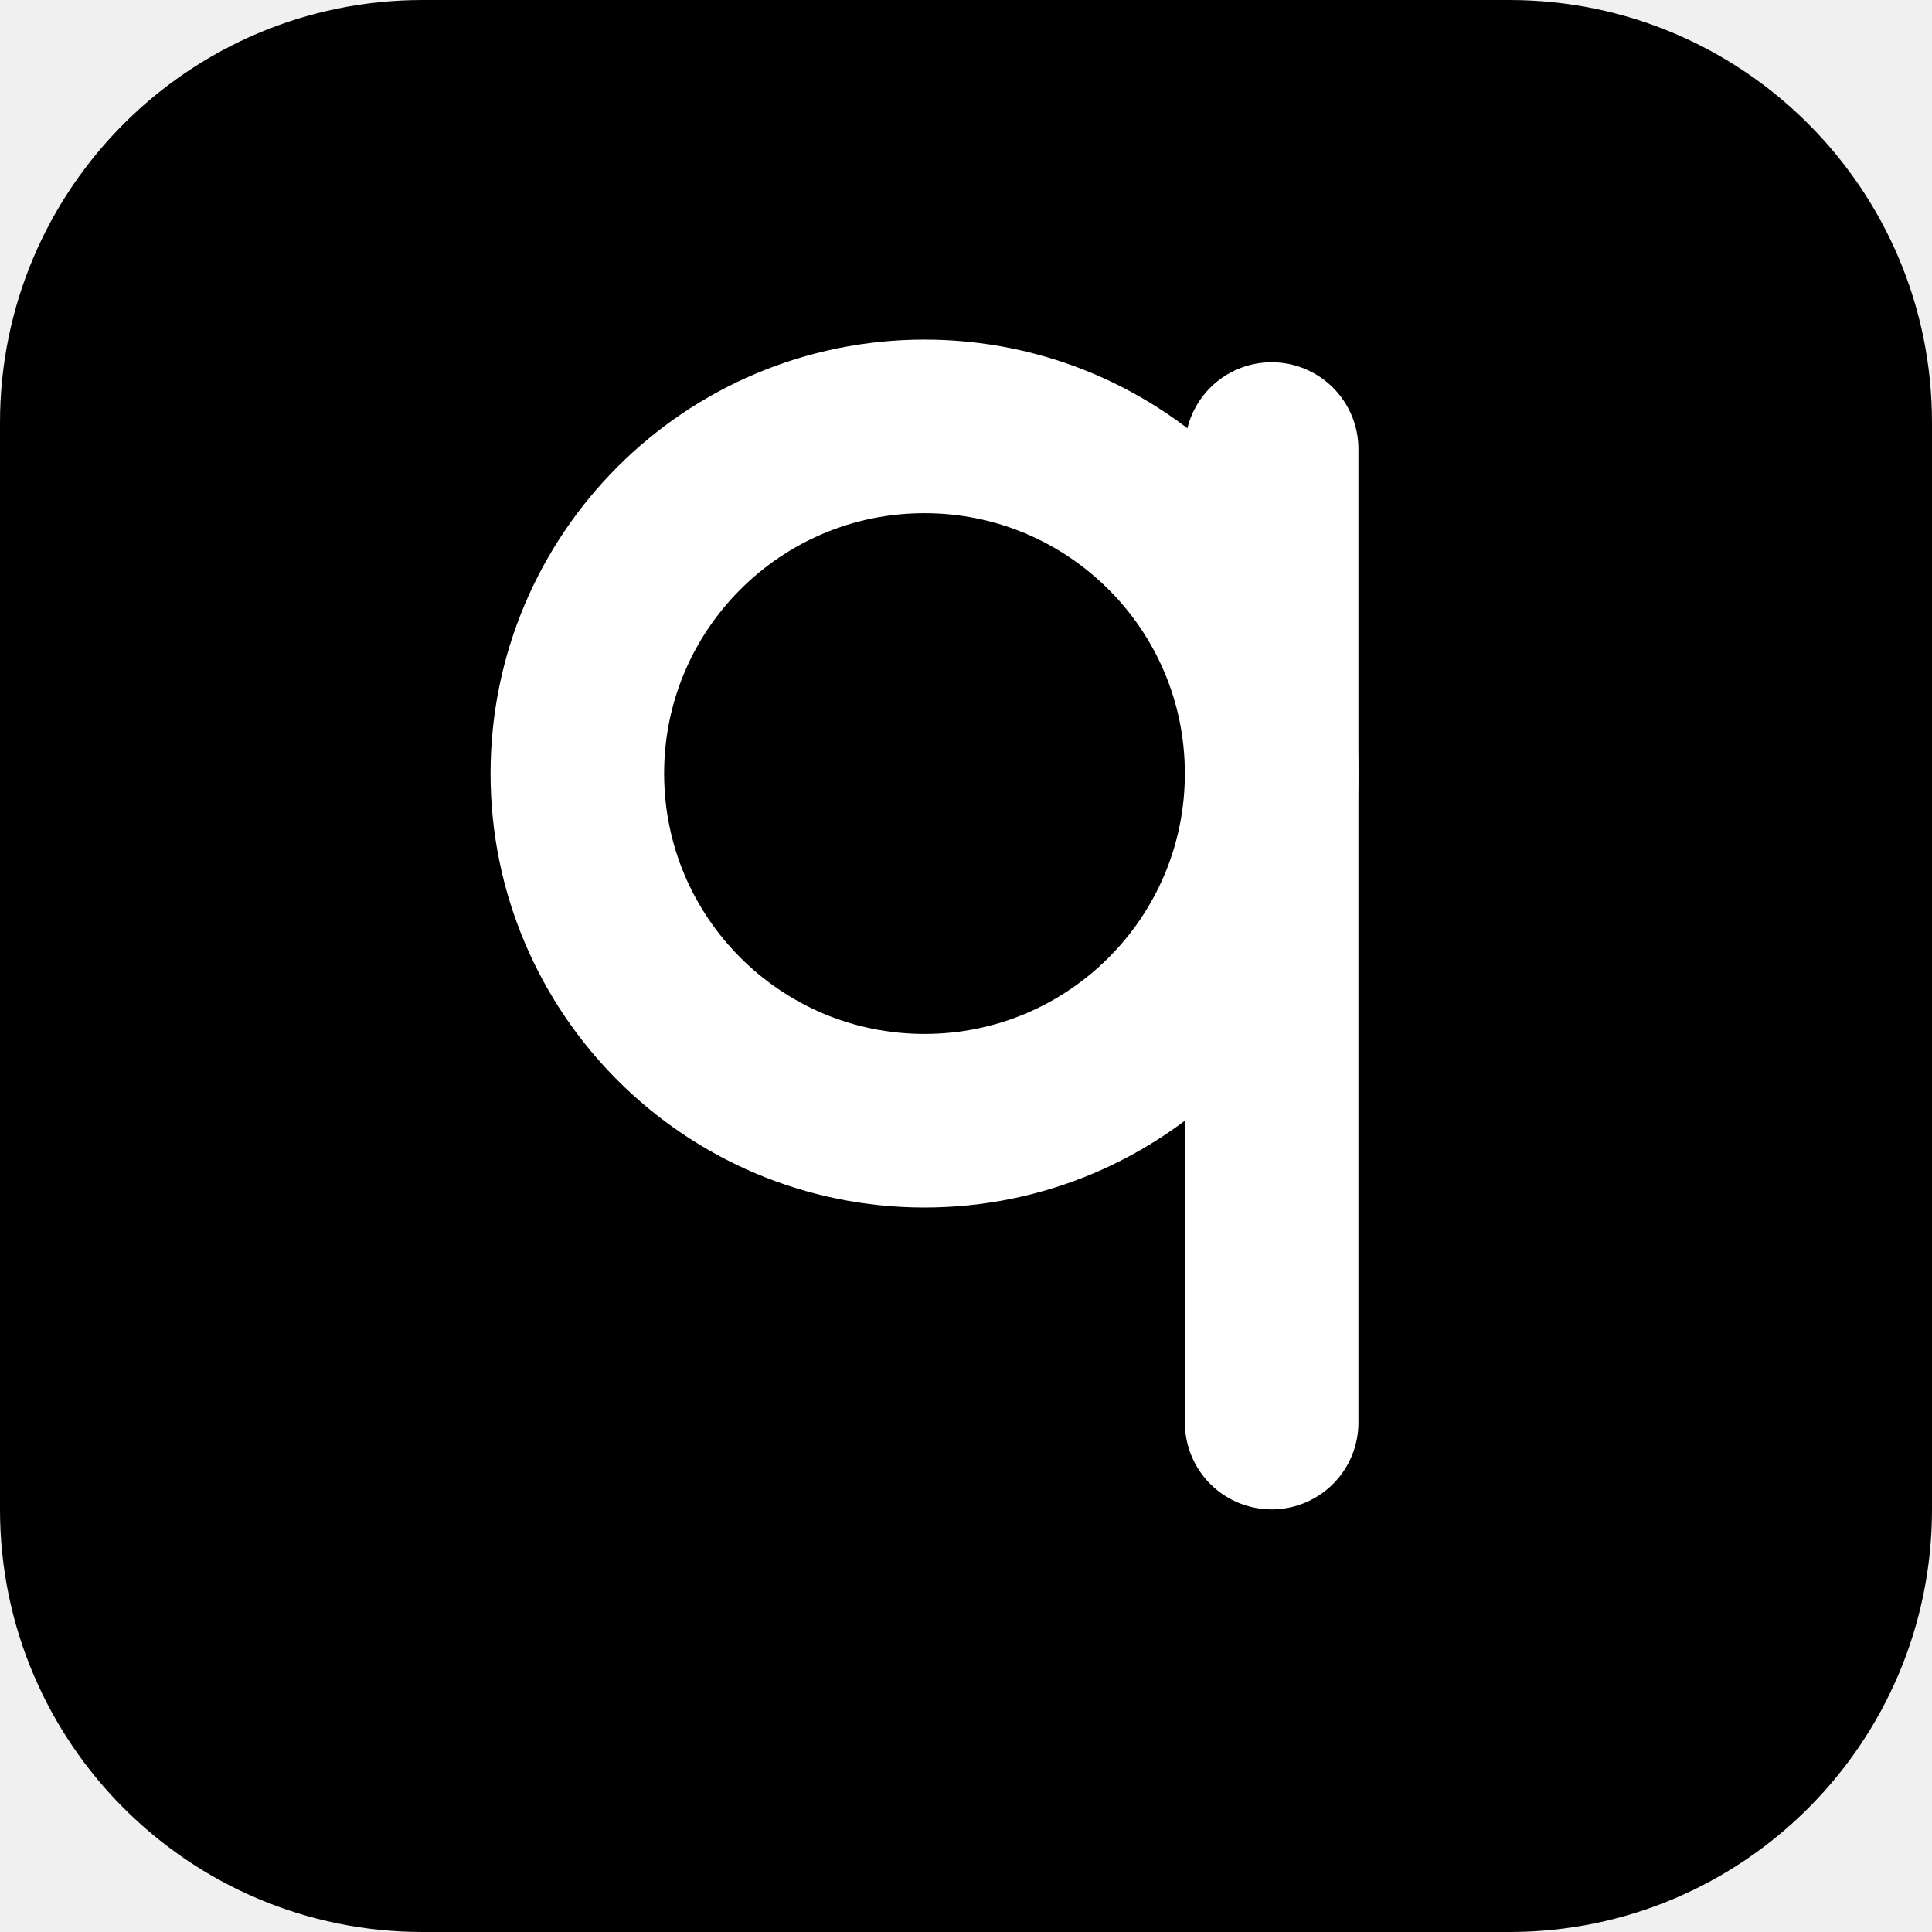
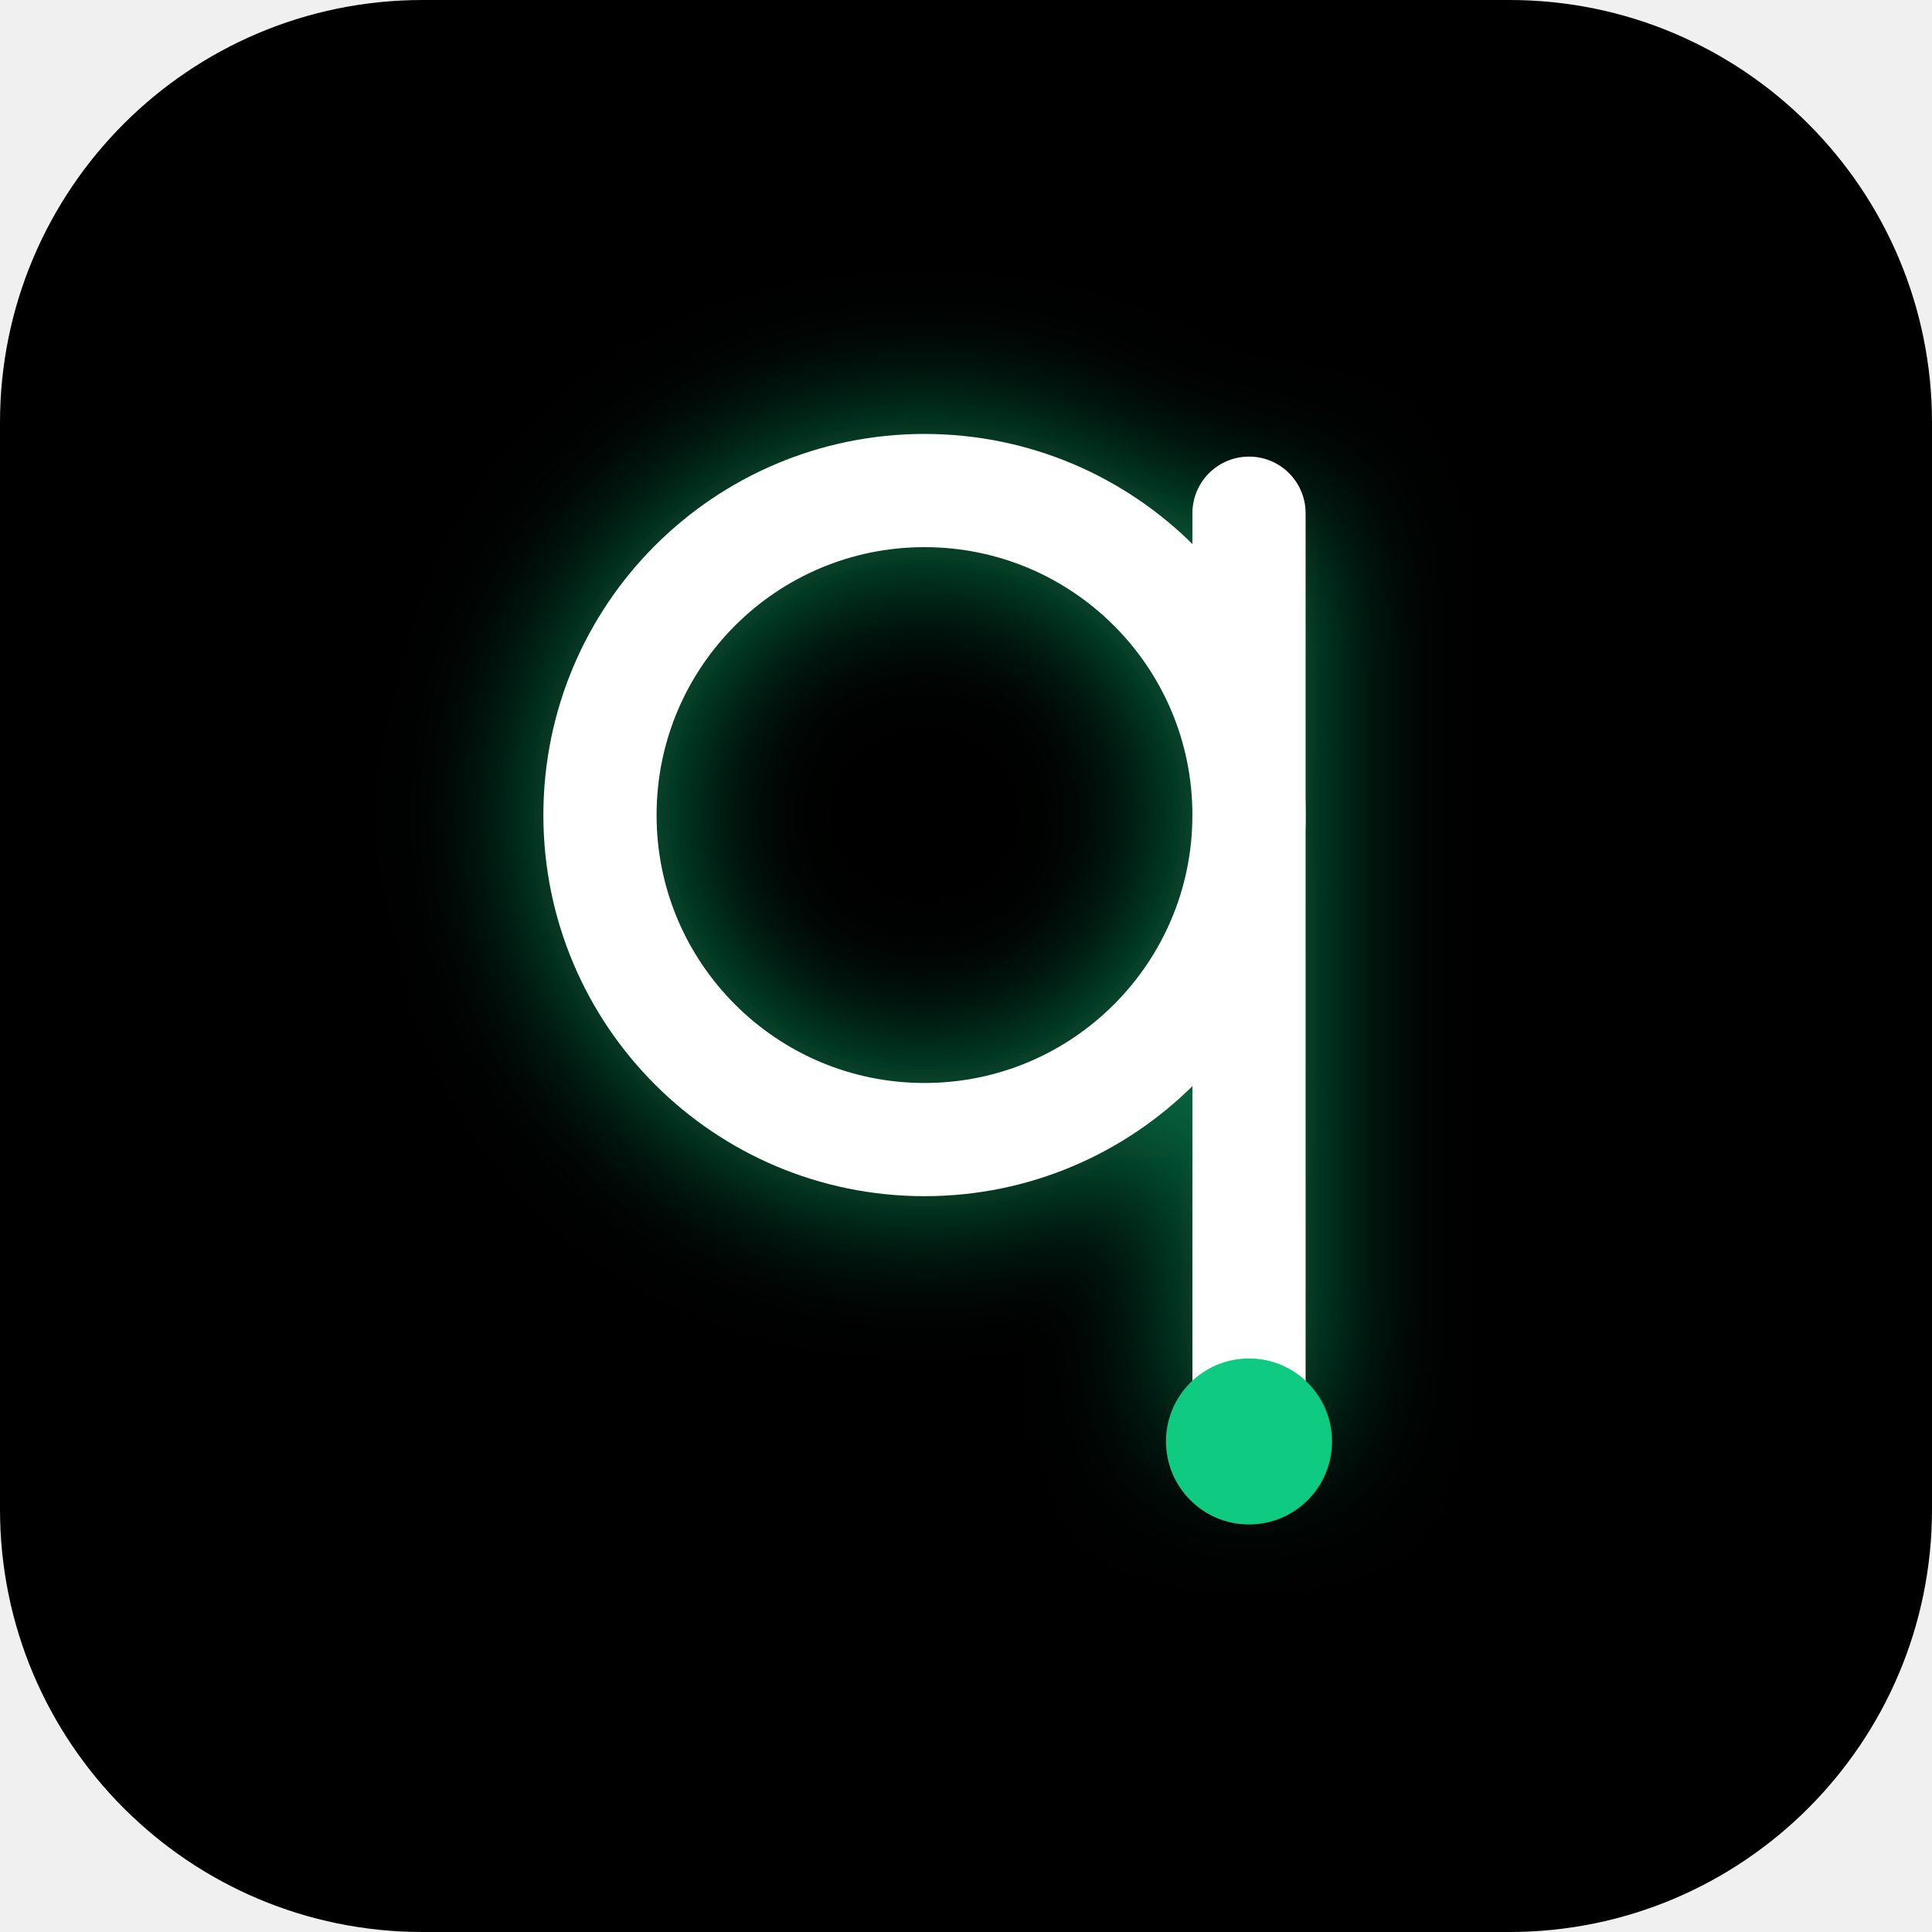
<svg xmlns="http://www.w3.org/2000/svg" viewBox="0 0 512 512">
+   <defs>
+     <filter id="gl" x="-50%" y="-50%" width="200%" height="200%">
+       <feGaussianBlur stdDeviation="18" />
+     </filter>
+   </defs>
  <rect width="512" height="512" rx="112" fill="#000" />
-   <g transform="translate(9,-21)">
-     <circle cx="236" cy="226" r="92" fill="none" stroke="#fff" stroke-width="46" />
-     <path d="M328 140 V398" stroke="#fff" stroke-width="46" stroke-linecap="round" />
+   <g transform="translate(9,-10)">
+     <g filter="url(#gl)" opacity=".55">
+       <circle cx="236" cy="226" r="86" fill="none" stroke="#0ecb81" stroke-width="36" />
+       <path d="M322 146 V392" stroke="#0ecb81" stroke-width="36" />
+     </g>
+     <circle cx="236" cy="226" r="86" fill="none" stroke="#fff" stroke-width="30" />
+     <path d="M322 146 V392" stroke="#fff" stroke-width="30" stroke-linecap="round" />
+     <circle cx="322" cy="392" r="22" fill="#0ecb81" />
  </g>
</svg>
